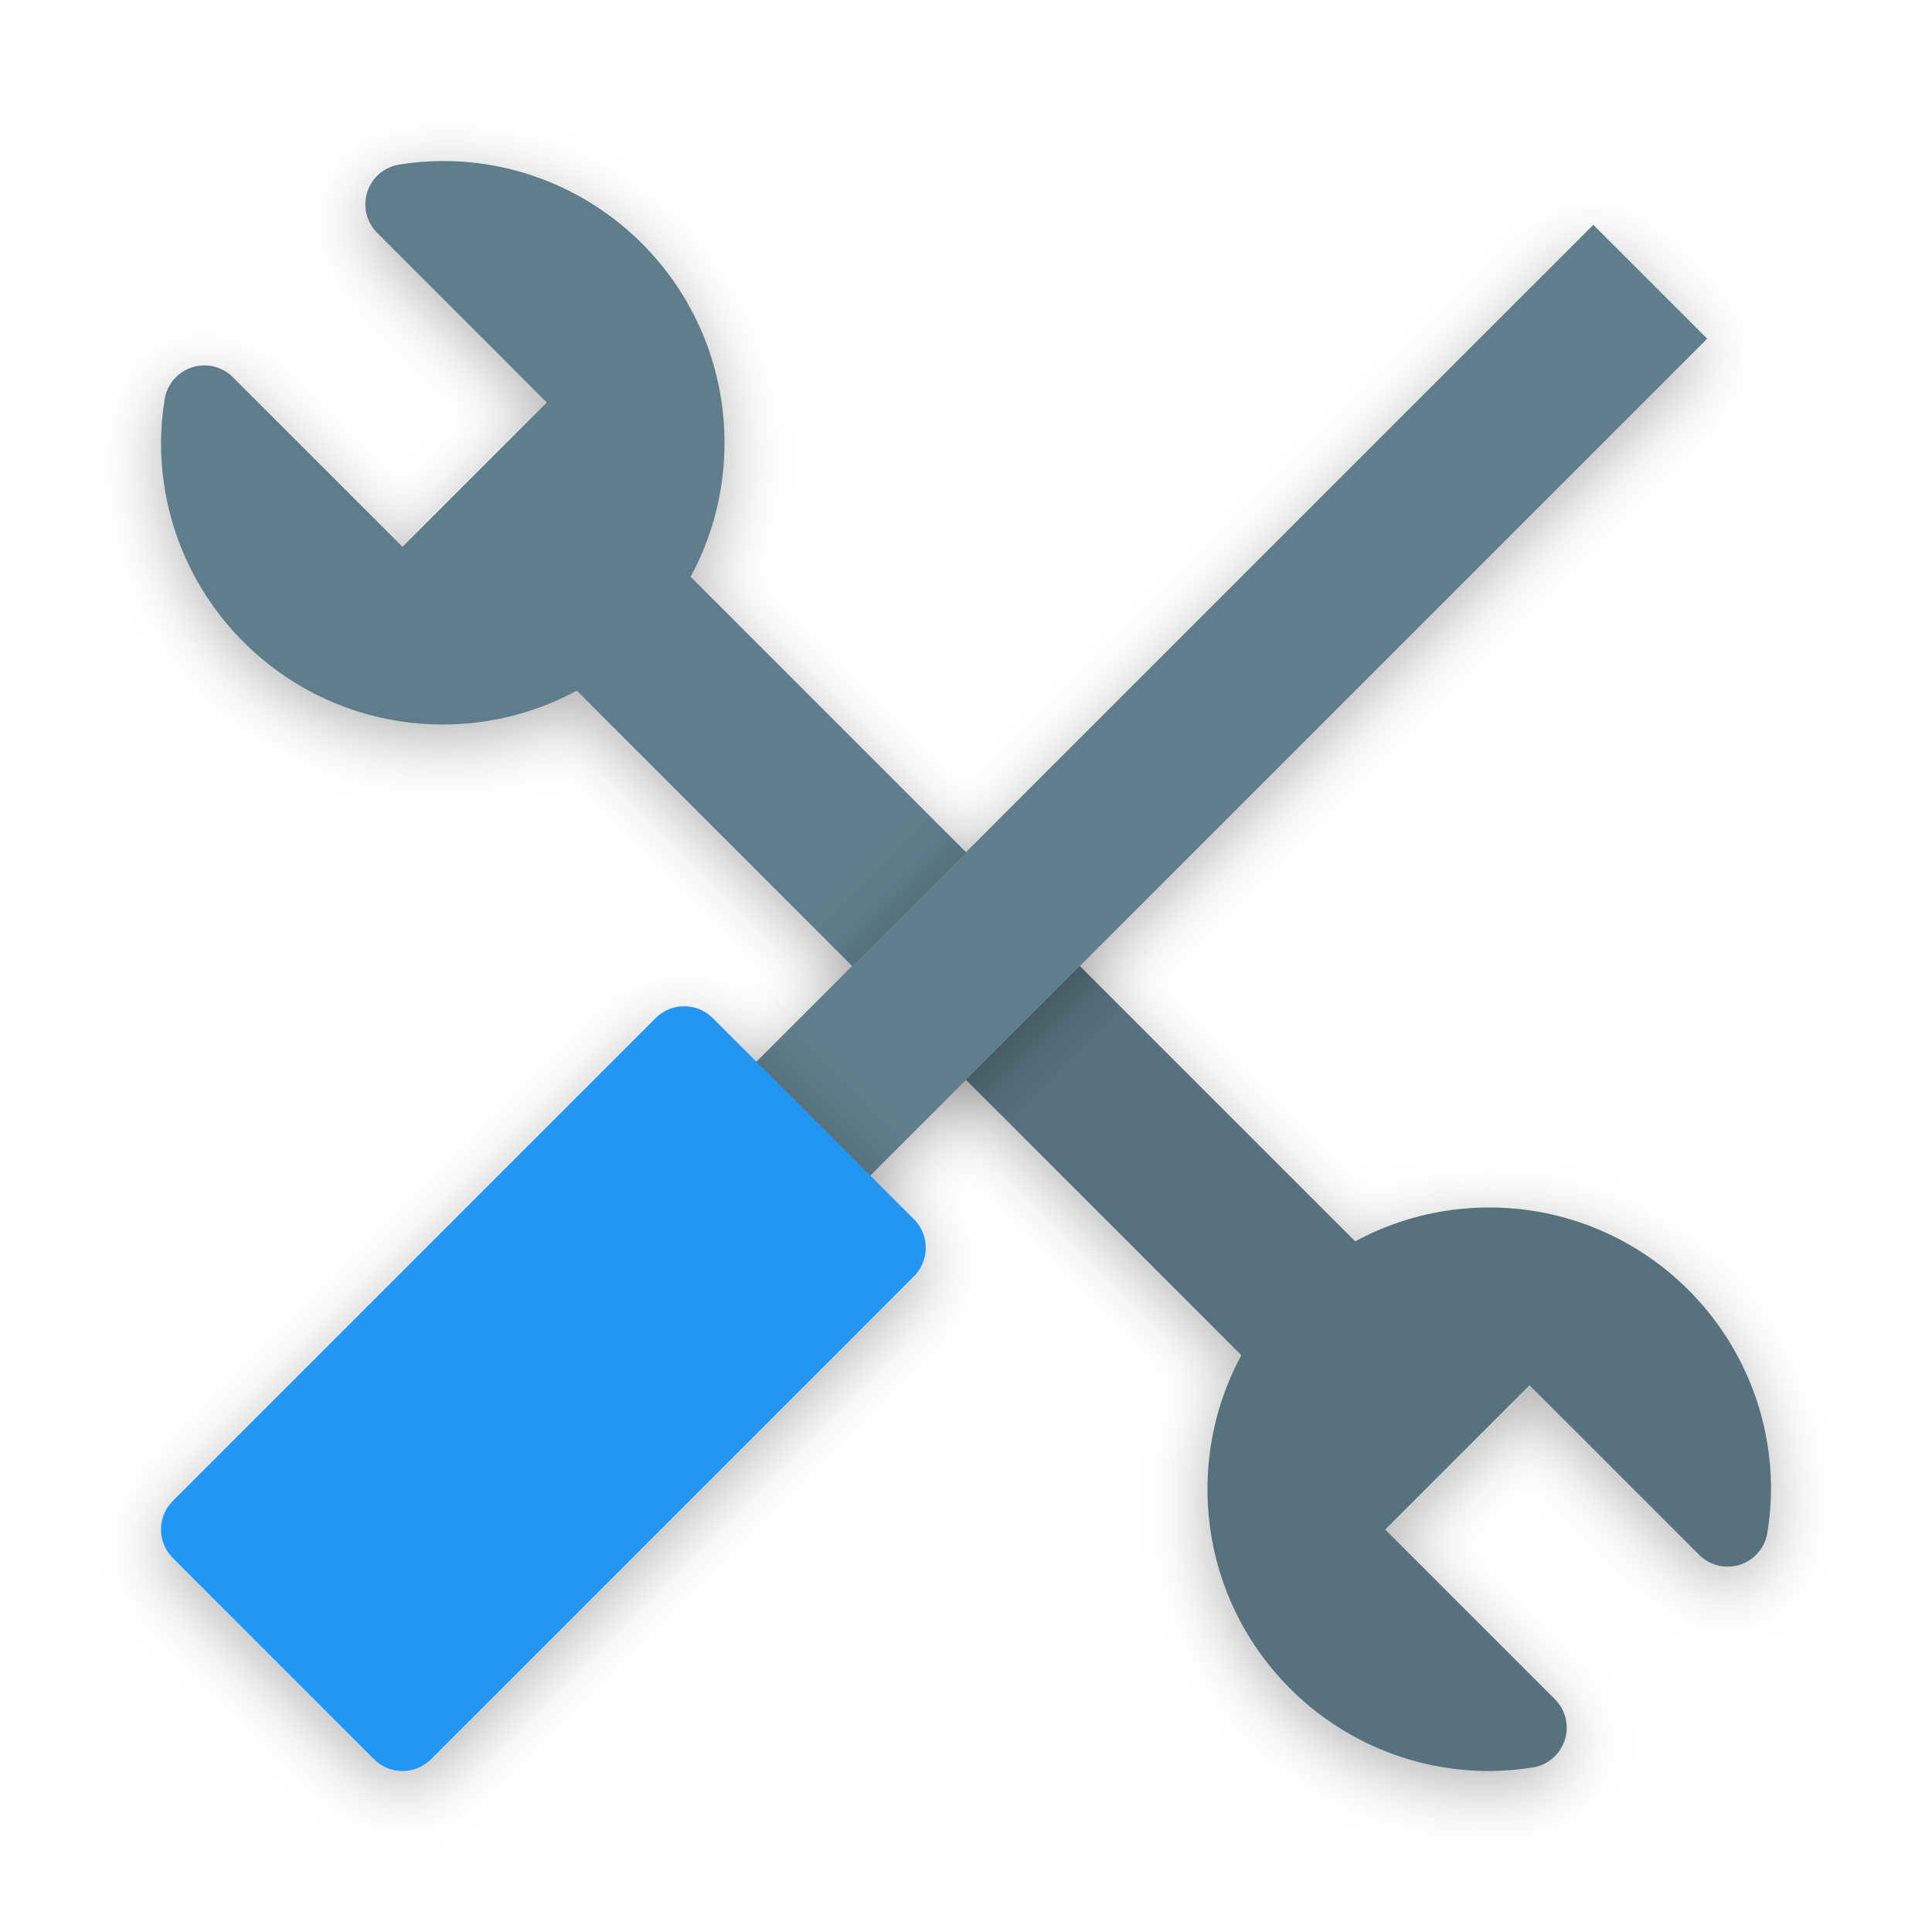
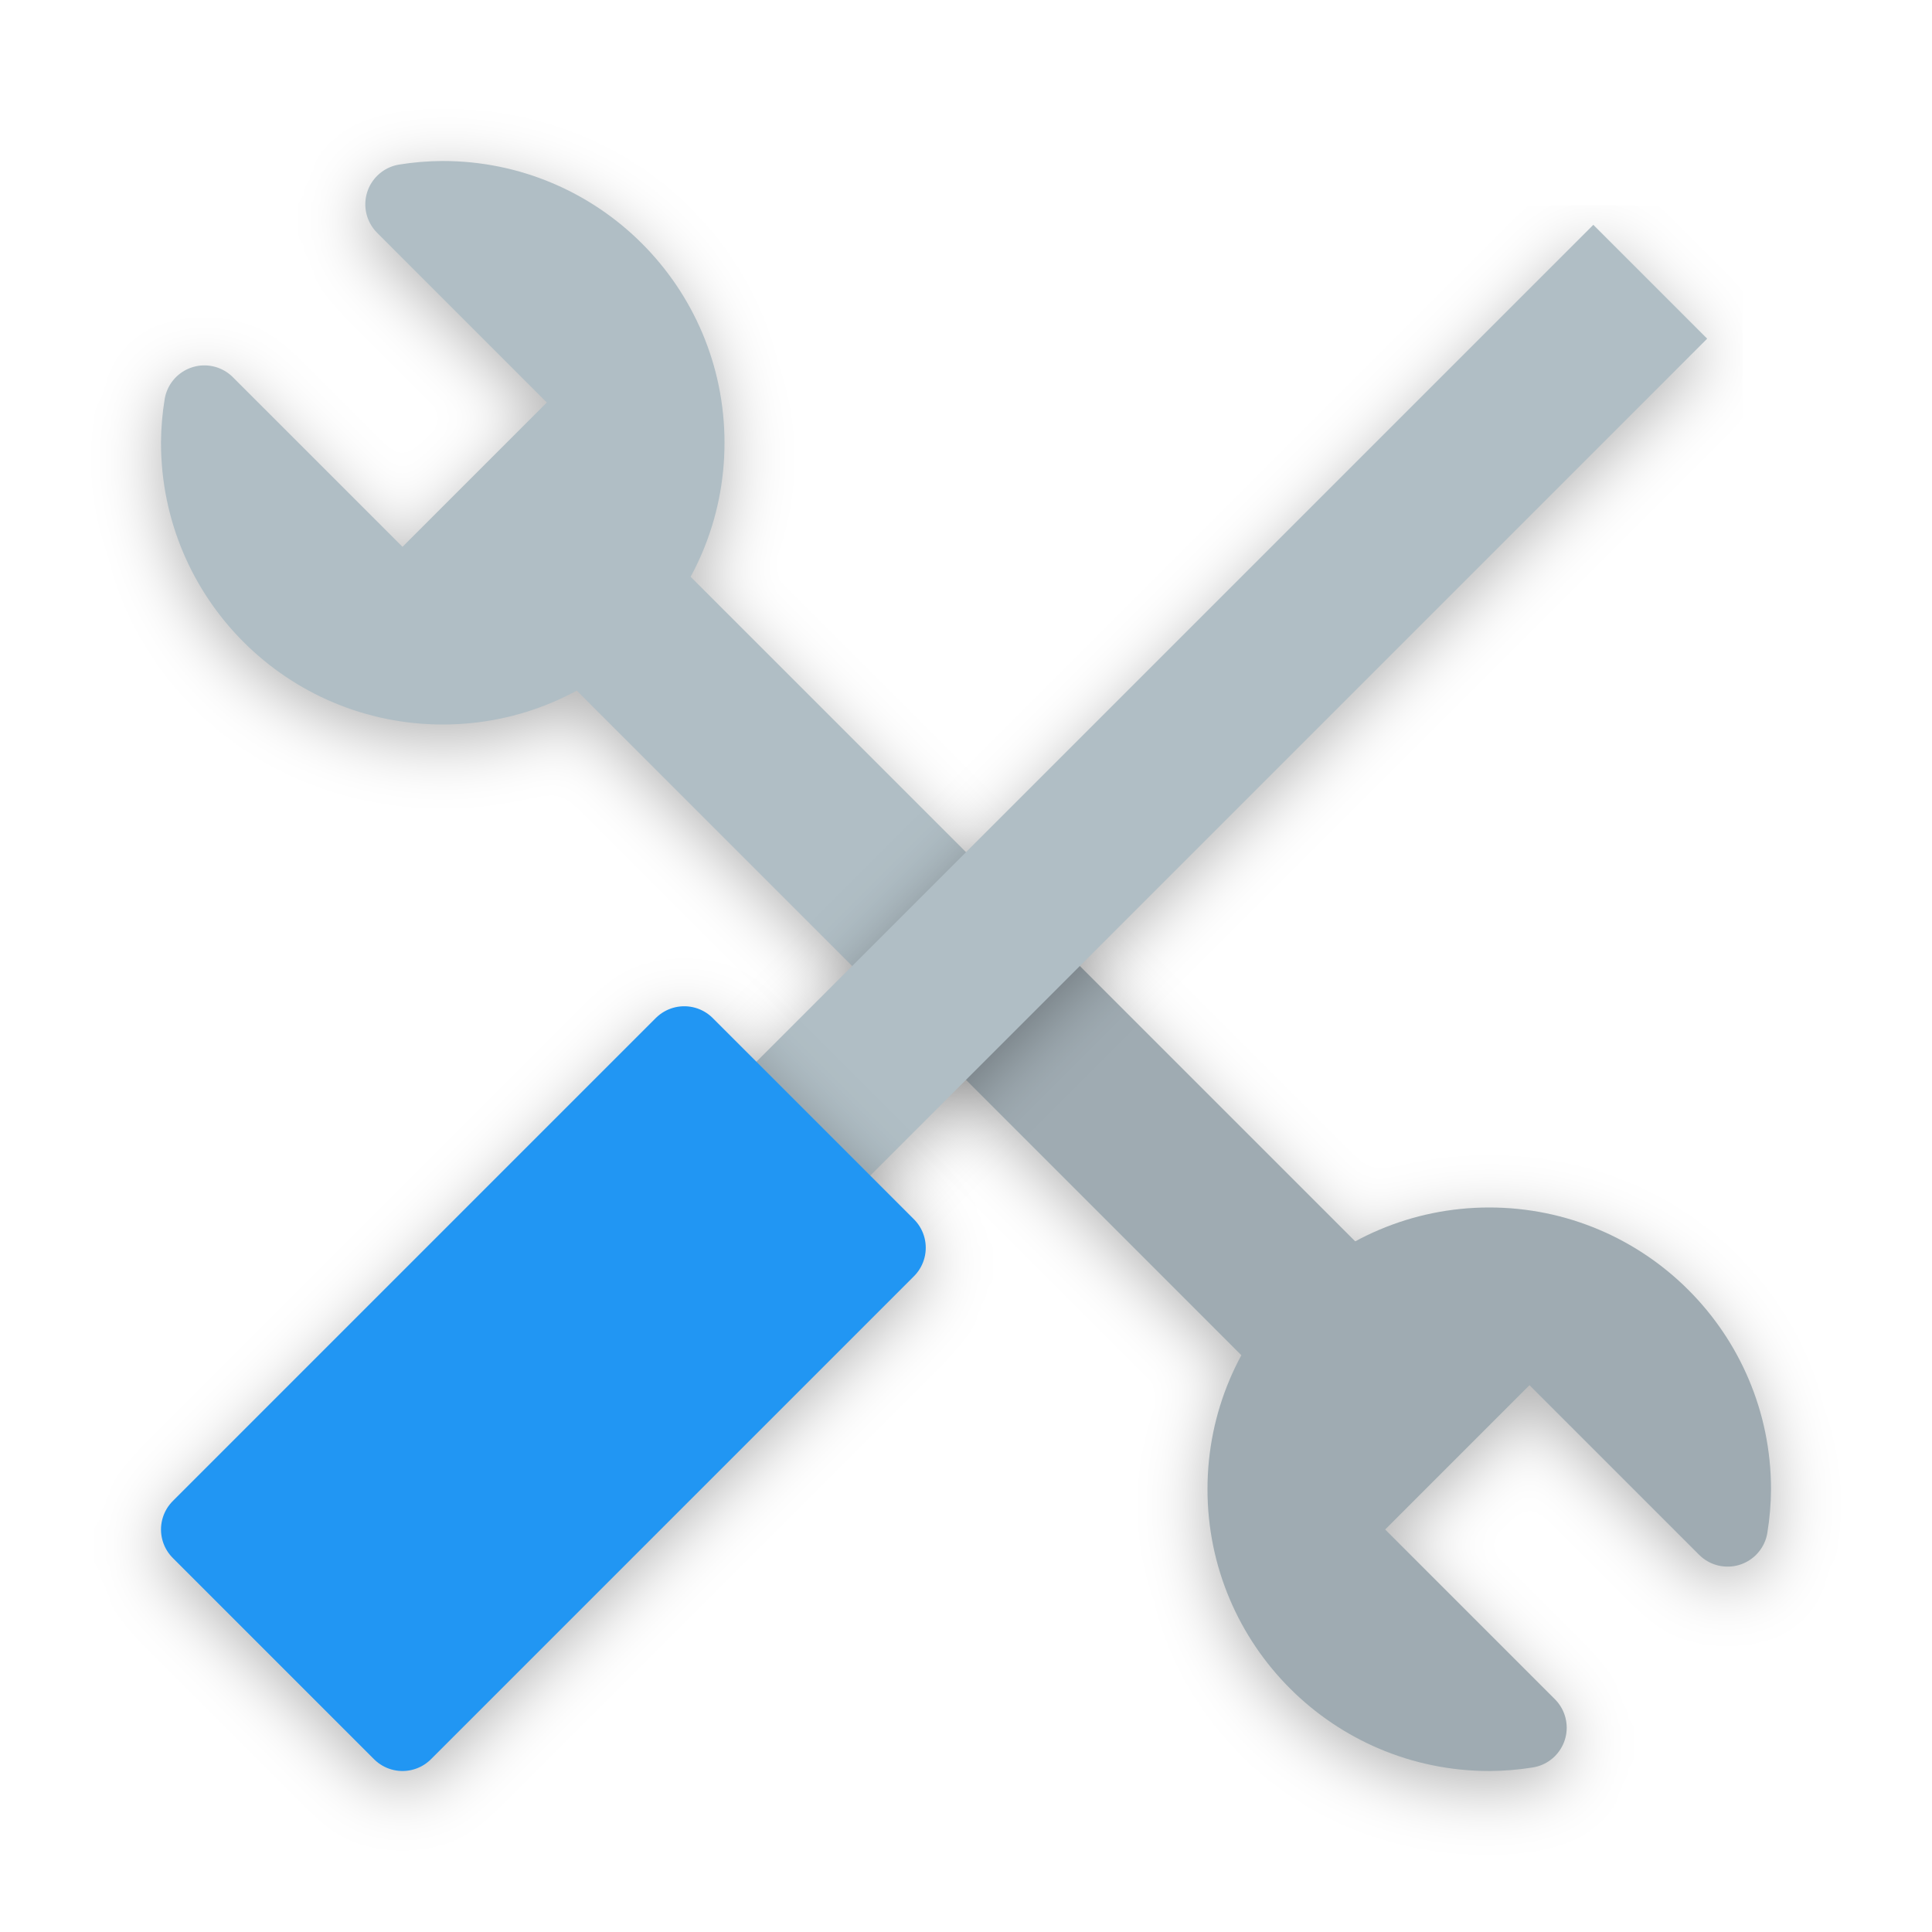
<svg xmlns="http://www.w3.org/2000/svg" width="48" height="48" id="svg4152" version="1.1" viewBox="0 0 48 48">
  <defs id="defs4154">
    <filter style="color-interpolation-filters:sRGB;" id="filter4216">
      <feFlood flood-opacity="0.298" flood-color="rgb(0,0,0)" result="flood" id="feFlood4218" />
      <feComposite in="flood" in2="SourceGraphic" operator="in" result="composite1" id="feComposite4220" />
      <feGaussianBlur in="composite1" stdDeviation="0.8" result="blur" id="feGaussianBlur4222" />
      <feOffset dx="0" dy="0.4" result="offset" id="feOffset4224" />
      <feComposite in="SourceGraphic" in2="offset" operator="over" result="composite2" id="feComposite4226" />
    </filter>
    <filter style="color-interpolation-filters:sRGB;" id="filter4228">
      <feFlood flood-opacity="0.298" flood-color="rgb(0,0,0)" result="flood" id="feFlood4230" />
      <feComposite in="flood" in2="SourceGraphic" operator="in" result="composite1" id="feComposite4232" />
      <feGaussianBlur in="composite1" stdDeviation="0.8" result="blur" id="feGaussianBlur4234" />
      <feOffset dx="0" dy="0.4" result="offset" id="feOffset4236" />
      <feComposite in="SourceGraphic" in2="offset" operator="over" result="composite2" id="feComposite4238" />
    </filter>
    <filter style="color-interpolation-filters:sRGB;" id="filter4240" x="-0.2" width="1.4" y="-0.2" height="1.4">
      <feFlood flood-opacity="0.298" flood-color="rgb(0,0,0)" result="flood" id="feFlood4242" />
      <feComposite in="flood" in2="SourceGraphic" operator="in" result="composite1" id="feComposite4244" />
      <feGaussianBlur in="composite1" stdDeviation="0.8" result="blur" id="feGaussianBlur4246" />
      <feOffset dx="0" dy="0.4" result="offset" id="feOffset4248" />
      <feComposite in="SourceGraphic" in2="offset" operator="over" result="composite2" id="feComposite4250" />
    </filter>
    <filter style="color-interpolation-filters:sRGB" id="filter4216-5">
      <feFlood flood-opacity="0.298" flood-color="rgb(0,0,0)" result="flood" id="feFlood4218-3" />
      <feComposite in="flood" in2="SourceGraphic" operator="in" result="composite1" id="feComposite4220-5" />
      <feGaussianBlur in="composite1" stdDeviation="0.8" result="blur" id="feGaussianBlur4222-6" />
      <feOffset dx="0" dy="0.4" result="offset" id="feOffset4224-2" />
      <feComposite in="SourceGraphic" in2="offset" operator="over" result="composite2" id="feComposite4226-9" />
    </filter>
    <clipPath clipPathUnits="userSpaceOnUse" id="clipPath4320">
      <path style="opacity:0.1;fill:#000000;fill-opacity:1;fill-rule:evenodd;stroke:none;stroke-width:1px;stroke-linecap:butt;stroke-linejoin:miter;stroke-opacity:1" d="M 16,0 32,-16 56,8 40,24 Z" id="path4322" />
    </clipPath>
  </defs>
  <g id="layer1" transform="translate(0,32)">
-     <g id="g4211" style="filter:url(#filter4216)">
-       <path id="path4140" d="M 14,-18 34,2" style="fill:none;fill-rule:evenodd;stroke:#607d8b;stroke-width:4;stroke-linecap:butt;stroke-linejoin:miter;stroke-opacity:1;stroke-miterlimit:4;stroke-dasharray:none" />
-       <path id="path4138" transform="translate(0,-32)" d="M 11 5 A 6 6 0 0 0 10.076 5.076 L 15 10 L 10 15 L 5.078 10.078 A 6 6 0 0 0 5 11 A 6 6 0 0 0 11 17 A 6 6 0 0 0 17 11 A 6 6 0 0 0 11 5 z " style="color:#000000;clip-rule:nonzero;display:inline;overflow:visible;visibility:visible;opacity:1;isolation:auto;mix-blend-mode:normal;color-interpolation:sRGB;color-interpolation-filters:linearRGB;solid-color:#000000;solid-opacity:1;fill:#607d8b;fill-opacity:1;fill-rule:evenodd;stroke:#607d8b;stroke-width:2;stroke-linecap:round;stroke-linejoin:round;stroke-miterlimit:4;stroke-dasharray:none;stroke-dashoffset:0;stroke-opacity:1;color-rendering:auto;image-rendering:auto;shape-rendering:auto;text-rendering:auto;enable-background:accumulate" />
-       <path id="path4138-7" d="m 37,11 a 6,6 0 0 0 0.924,-0.076 L 33,6 38,1 42.922,5.922 A 6,6 0 0 0 43,5 a 6,6 0 0 0 -6,-6 6,6 0 0 0 -6,6 6,6 0 0 0 6,6 z" style="color:#000000;clip-rule:nonzero;display:inline;overflow:visible;visibility:visible;opacity:1;isolation:auto;mix-blend-mode:normal;color-interpolation:sRGB;color-interpolation-filters:linearRGB;solid-color:#000000;solid-opacity:1;fill:#607d8b;fill-opacity:1;fill-rule:evenodd;stroke:#607d8b;stroke-width:2;stroke-linecap:round;stroke-linejoin:round;stroke-miterlimit:4;stroke-dasharray:none;stroke-dashoffset:0;stroke-opacity:1;color-rendering:auto;image-rendering:auto;shape-rendering:auto;text-rendering:auto;enable-background:accumulate" />
+     <g id="g4211" style="filter:url(#filter4216);fill:#b0bec5;fill-opacity:1;stroke:#b0bec5;stroke-opacity:1">
+       <path id="path4140" d="M 14,-18 34,2" style="fill:#b0bec5;fill-rule:evenodd;stroke:#b0bec5;stroke-width:4;stroke-linecap:butt;stroke-linejoin:miter;stroke-opacity:1;stroke-miterlimit:4;stroke-dasharray:none;fill-opacity:1" />
+       <path id="path4138" transform="translate(0,-32)" d="M 11 5 A 6 6 0 0 0 10.076 5.076 L 15 10 L 10 15 L 5.078 10.078 A 6 6 0 0 0 5 11 A 6 6 0 0 0 11 17 A 6 6 0 0 0 17 11 A 6 6 0 0 0 11 5 z " style="color:#000000;clip-rule:nonzero;display:inline;overflow:visible;visibility:visible;opacity:1;isolation:auto;mix-blend-mode:normal;color-interpolation:sRGB;color-interpolation-filters:linearRGB;solid-color:#000000;solid-opacity:1;fill:#b0bec5;fill-opacity:1;fill-rule:evenodd;stroke:#b0bec5;stroke-width:2;stroke-linecap:round;stroke-linejoin:round;stroke-miterlimit:4;stroke-dasharray:none;stroke-dashoffset:0;stroke-opacity:1;color-rendering:auto;image-rendering:auto;shape-rendering:auto;text-rendering:auto;enable-background:accumulate" />
+       <path id="path4138-7" d="m 37,11 a 6,6 0 0 0 0.924,-0.076 L 33,6 38,1 42.922,5.922 A 6,6 0 0 0 43,5 a 6,6 0 0 0 -6,-6 6,6 0 0 0 -6,6 6,6 0 0 0 6,6 z" style="color:#000000;clip-rule:nonzero;display:inline;overflow:visible;visibility:visible;opacity:1;isolation:auto;mix-blend-mode:normal;color-interpolation:sRGB;color-interpolation-filters:linearRGB;solid-color:#000000;solid-opacity:1;fill:#b0bec5;fill-opacity:1;fill-rule:evenodd;stroke:#b0bec5;stroke-width:2;stroke-linecap:round;stroke-linejoin:round;stroke-miterlimit:4;stroke-dasharray:none;stroke-dashoffset:0;stroke-opacity:1;color-rendering:auto;image-rendering:auto;shape-rendering:auto;text-rendering:auto;enable-background:accumulate" />
    </g>
    <g id="g4211-1" clip-path="url(#clipPath4320)" style="fill:#000000;fill-opacity:1;stroke:#000000;stroke-opacity:1;opacity:0.1">
      <path id="path4140-2" d="M 14,-18 34,2" style="fill:#000000;fill-rule:evenodd;stroke:#000000;stroke-width:4;stroke-linecap:butt;stroke-linejoin:miter;stroke-miterlimit:4;stroke-dasharray:none;stroke-opacity:1;fill-opacity:1" />
      <path id="path4138-70" transform="translate(0,-32)" d="M 11,5 A 6,6 0 0 0 10.076,5.076 L 15,10 10,15 5.078,10.078 A 6,6 0 0 0 5,11 a 6,6 0 0 0 6,6 6,6 0 0 0 6,-6 6,6 0 0 0 -6,-6 z" style="color:#000000;clip-rule:nonzero;display:inline;overflow:visible;visibility:visible;opacity:1;isolation:auto;mix-blend-mode:normal;color-interpolation:sRGB;color-interpolation-filters:linearRGB;solid-color:#000000;solid-opacity:1;fill:#000000;fill-opacity:1;fill-rule:evenodd;stroke:#000000;stroke-width:2;stroke-linecap:round;stroke-linejoin:round;stroke-miterlimit:4;stroke-dasharray:none;stroke-dashoffset:0;stroke-opacity:1;color-rendering:auto;image-rendering:auto;shape-rendering:auto;text-rendering:auto;enable-background:accumulate" />
      <path id="path4138-7-9" d="m 37,11 a 6,6 0 0 0 0.924,-0.076 L 33,6 38,1 42.922,5.922 A 6,6 0 0 0 43,5 a 6,6 0 0 0 -6,-6 6,6 0 0 0 -6,6 6,6 0 0 0 6,6 z" style="color:#000000;clip-rule:nonzero;display:inline;overflow:visible;visibility:visible;opacity:1;isolation:auto;mix-blend-mode:normal;color-interpolation:sRGB;color-interpolation-filters:linearRGB;solid-color:#000000;solid-opacity:1;fill:#000000;fill-opacity:1;fill-rule:evenodd;stroke:#000000;stroke-width:2;stroke-linecap:round;stroke-linejoin:round;stroke-miterlimit:4;stroke-dasharray:none;stroke-dashoffset:0;stroke-opacity:1;color-rendering:auto;image-rendering:auto;shape-rendering:auto;text-rendering:auto;enable-background:accumulate" />
    </g>
-     <path style="fill:none;fill-rule:evenodd;stroke:#607d8b;stroke-width:4;stroke-linecap:butt;stroke-linejoin:miter;stroke-miterlimit:4;stroke-dasharray:none;stroke-opacity:1;filter:url(#filter4228)" d="M 41,-25 18,-2" id="path4140-6" />
+     <path style="fill:none;fill-rule:evenodd;stroke:#b0bec5;stroke-width:4;stroke-linecap:butt;stroke-linejoin:miter;stroke-miterlimit:4;stroke-dasharray:none;stroke-opacity:1;filter:url(#filter4228)" d="M 41,-25 18,-2" id="path4140-6" />
    <path style="fill:#2196f3;fill-opacity:1;fill-rule:evenodd;stroke:#2196f3;stroke-width:2;stroke-linecap:butt;stroke-linejoin:round;stroke-miterlimit:4;stroke-dasharray:none;stroke-opacity:1;filter:url(#filter4240)" d="m 5,6 5,5 12,-12 -5,-5 z" id="path4172" />
  </g>
</svg>
